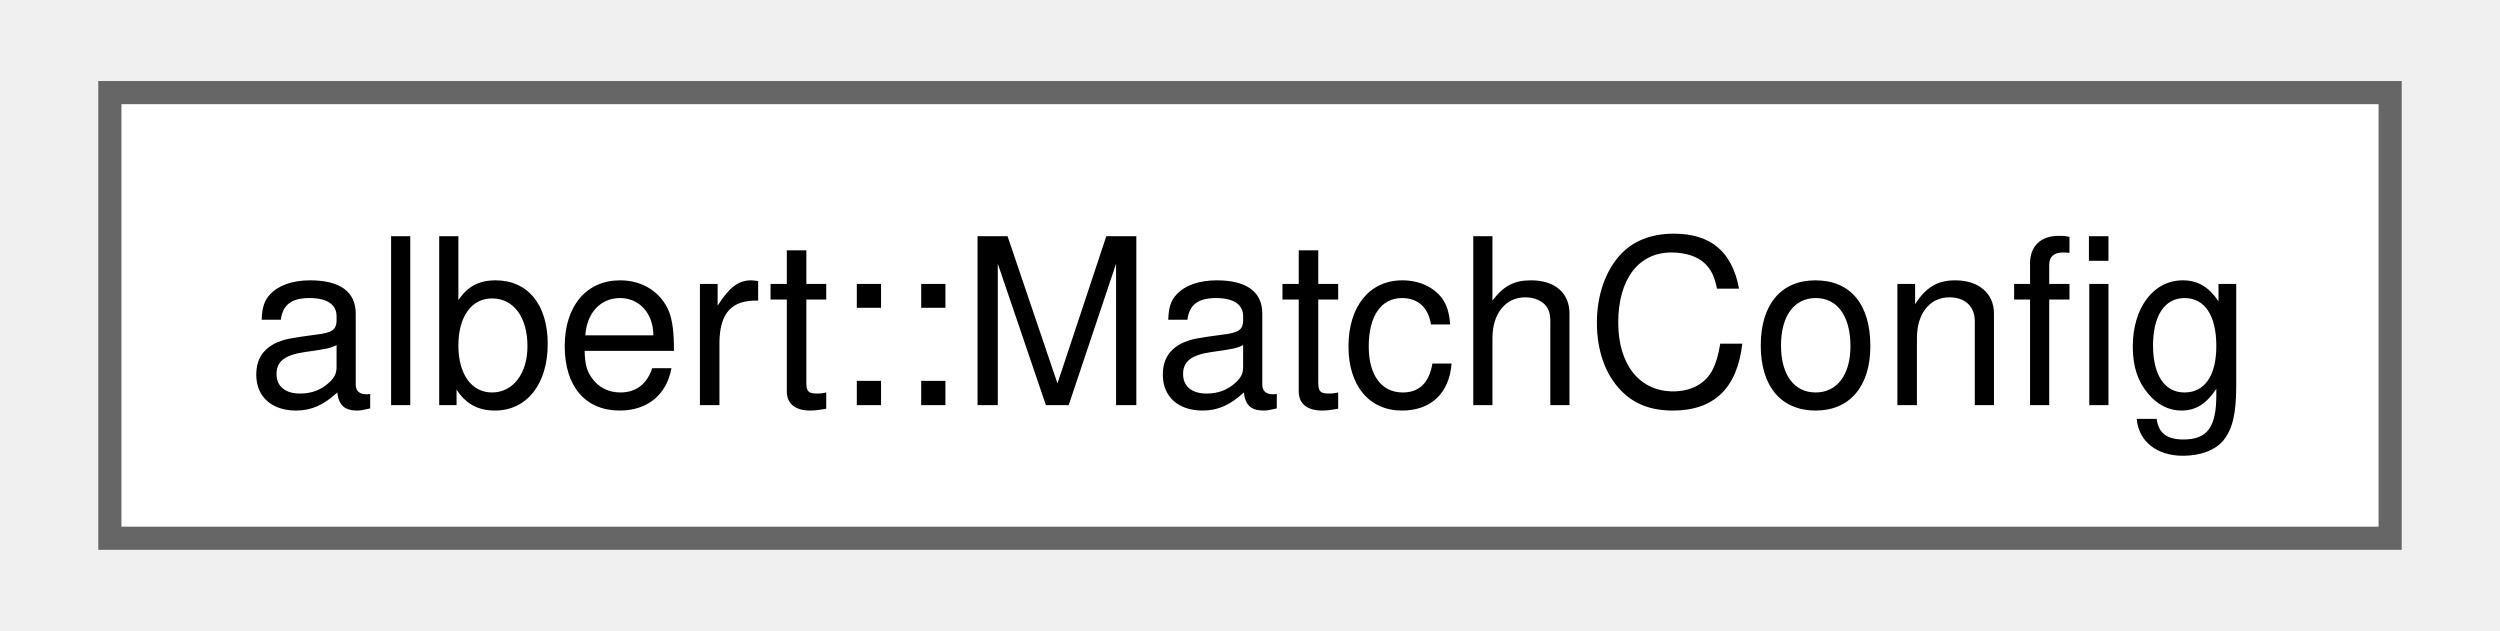
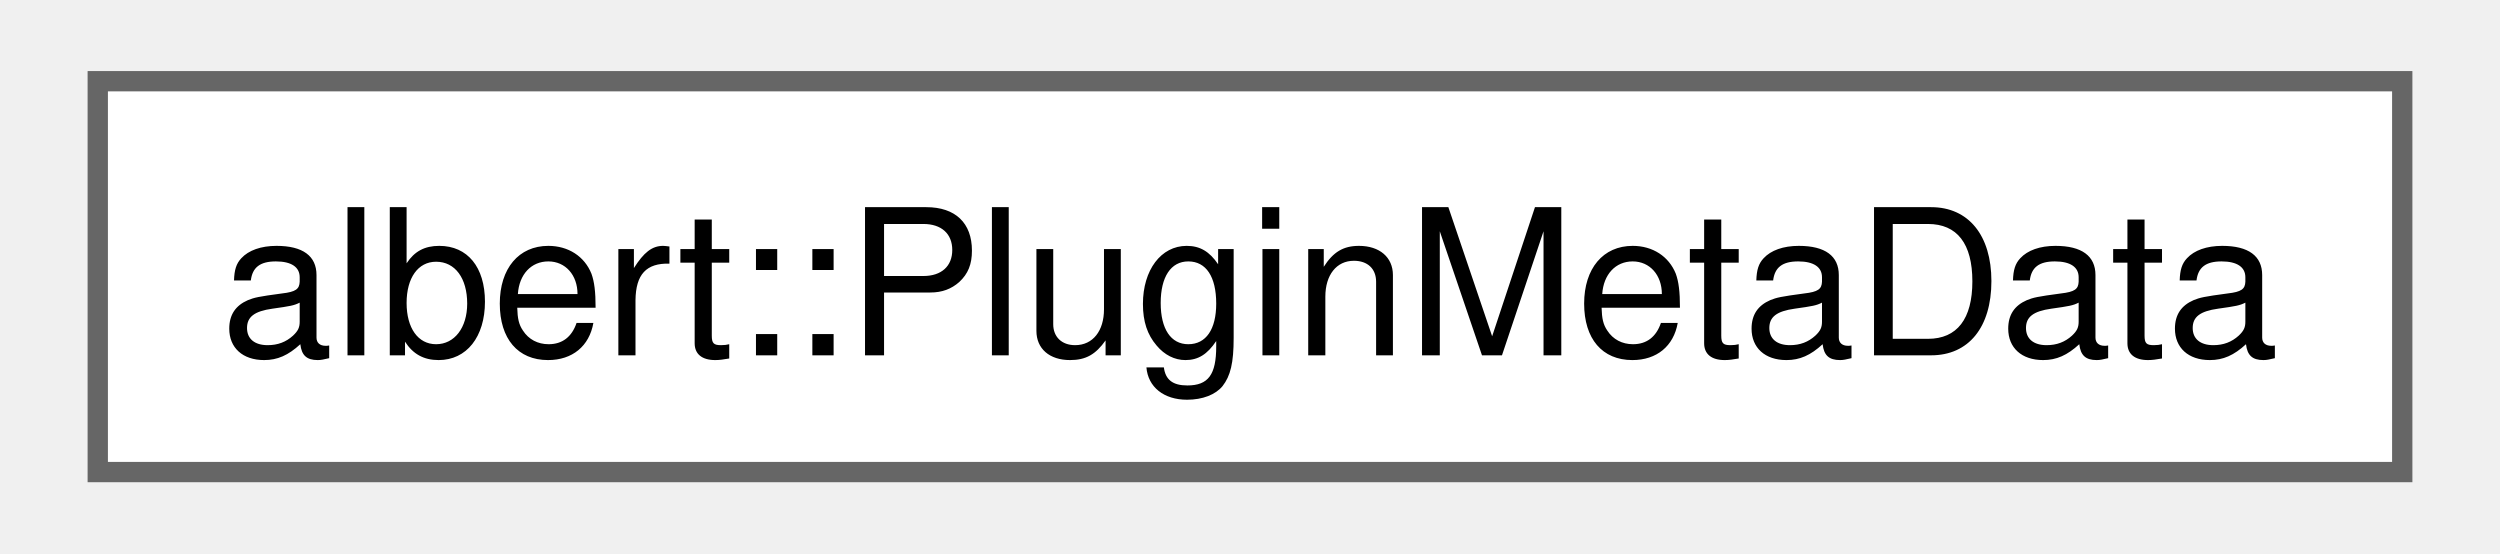
- <svg xmlns="http://www.w3.org/2000/svg" xmlns:xlink="http://www.w3.org/1999/xlink" width="107pt" height="27pt" viewBox="0.00 0.00 106.50 27.25">
+ <svg xmlns="http://www.w3.org/2000/svg" xmlns:xlink="http://www.w3.org/1999/xlink" width="122pt" height="27pt" viewBox="0.00 0.00 121.50 27.25">
  <g id="graph0" class="graph" transform="scale(1 1) rotate(0) translate(4 23.25)">
    <g id="Node000000" class="node">
      <g id="a_Node000000">
-         <a xlink:href="classalbert_1_1MatchConfig.html" target="_top" xlink:title="Configuration for string matching.">
-           <polygon fill="white" stroke="#666666" points="98.5,-19.25 0,-19.25 0,0 98.5,0 98.5,-19.25" />
-           <text text-anchor="middle" x="49.25" y="-5.75" font-family="Helvetica,sans-Serif" font-size="10.00">albert::MatchConfig</text>
+         <a xlink:href="classalbert_1_1PluginMetaData.html" target="_top" xlink:title="Common plugin metadata of plugins.">
+           <polygon fill="white" stroke="#666666" points="113.5,-19.25 0,-19.25 0,0 113.5,0 113.5,-19.25" />
+           <text text-anchor="middle" x="56.75" y="-5.75" font-family="Helvetica,sans-Serif" font-size="10.00">albert::PluginMetaData</text>
        </a>
      </g>
    </g>
  </g>
</svg>
